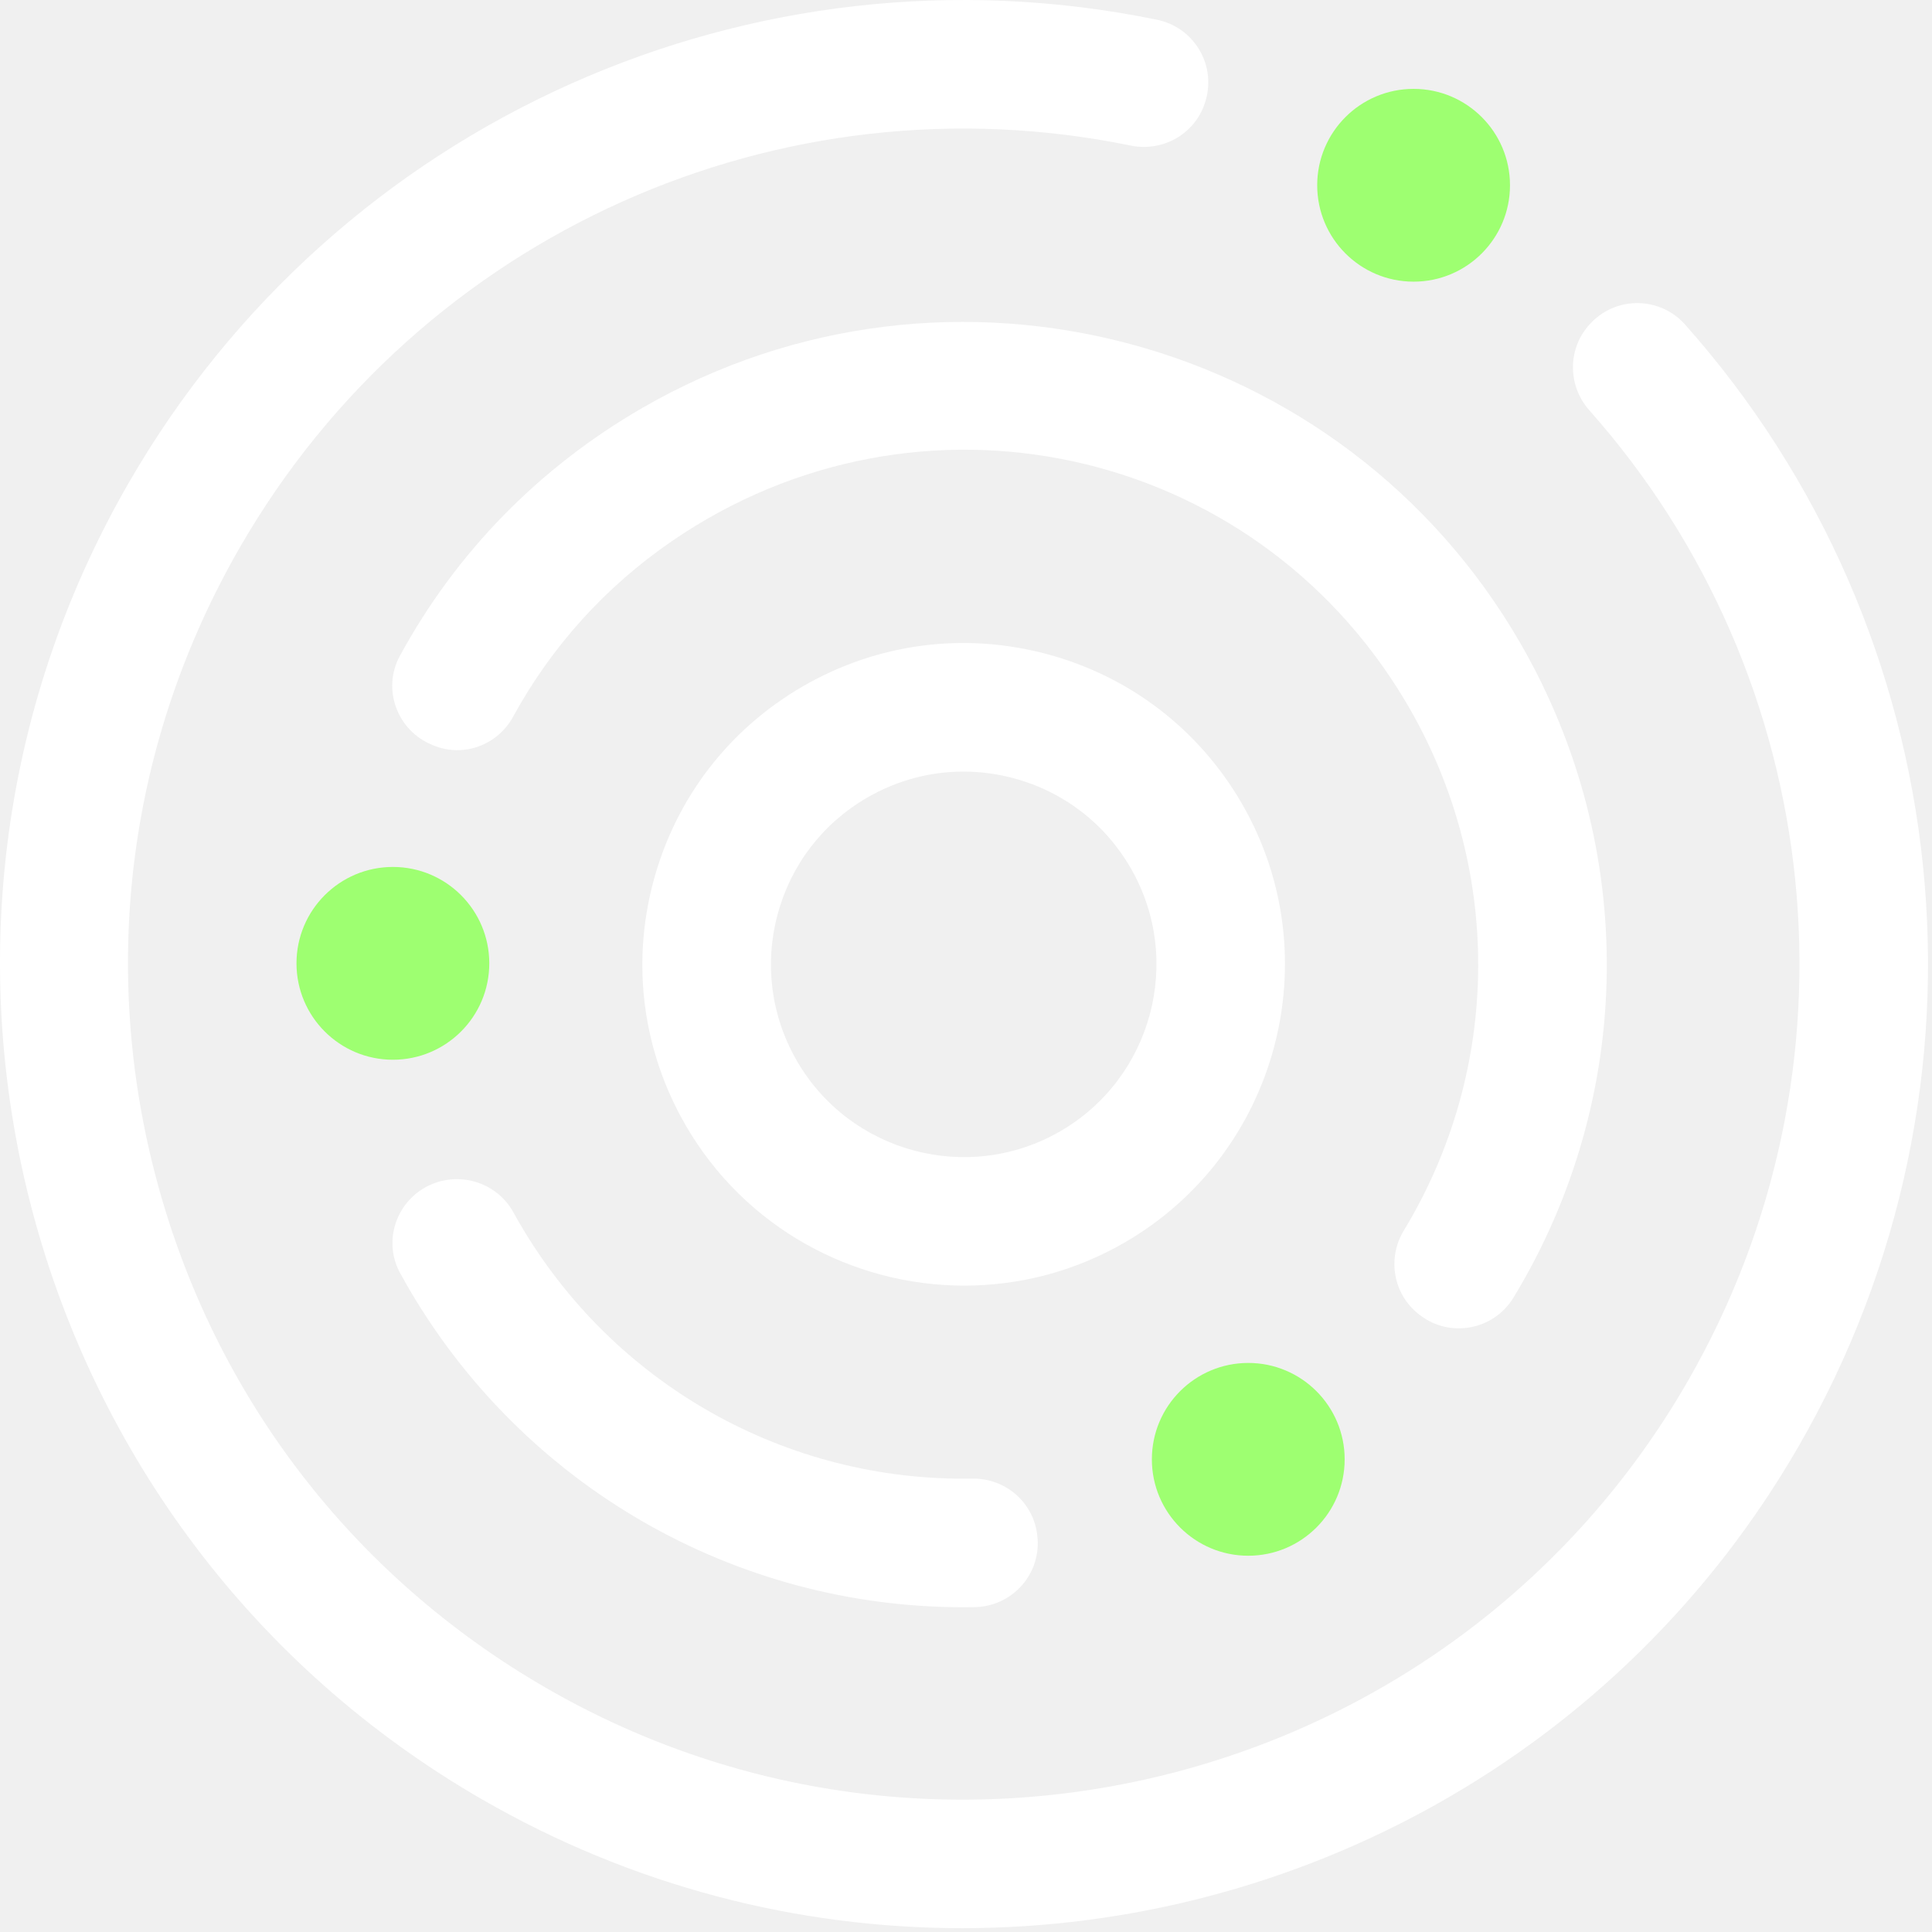
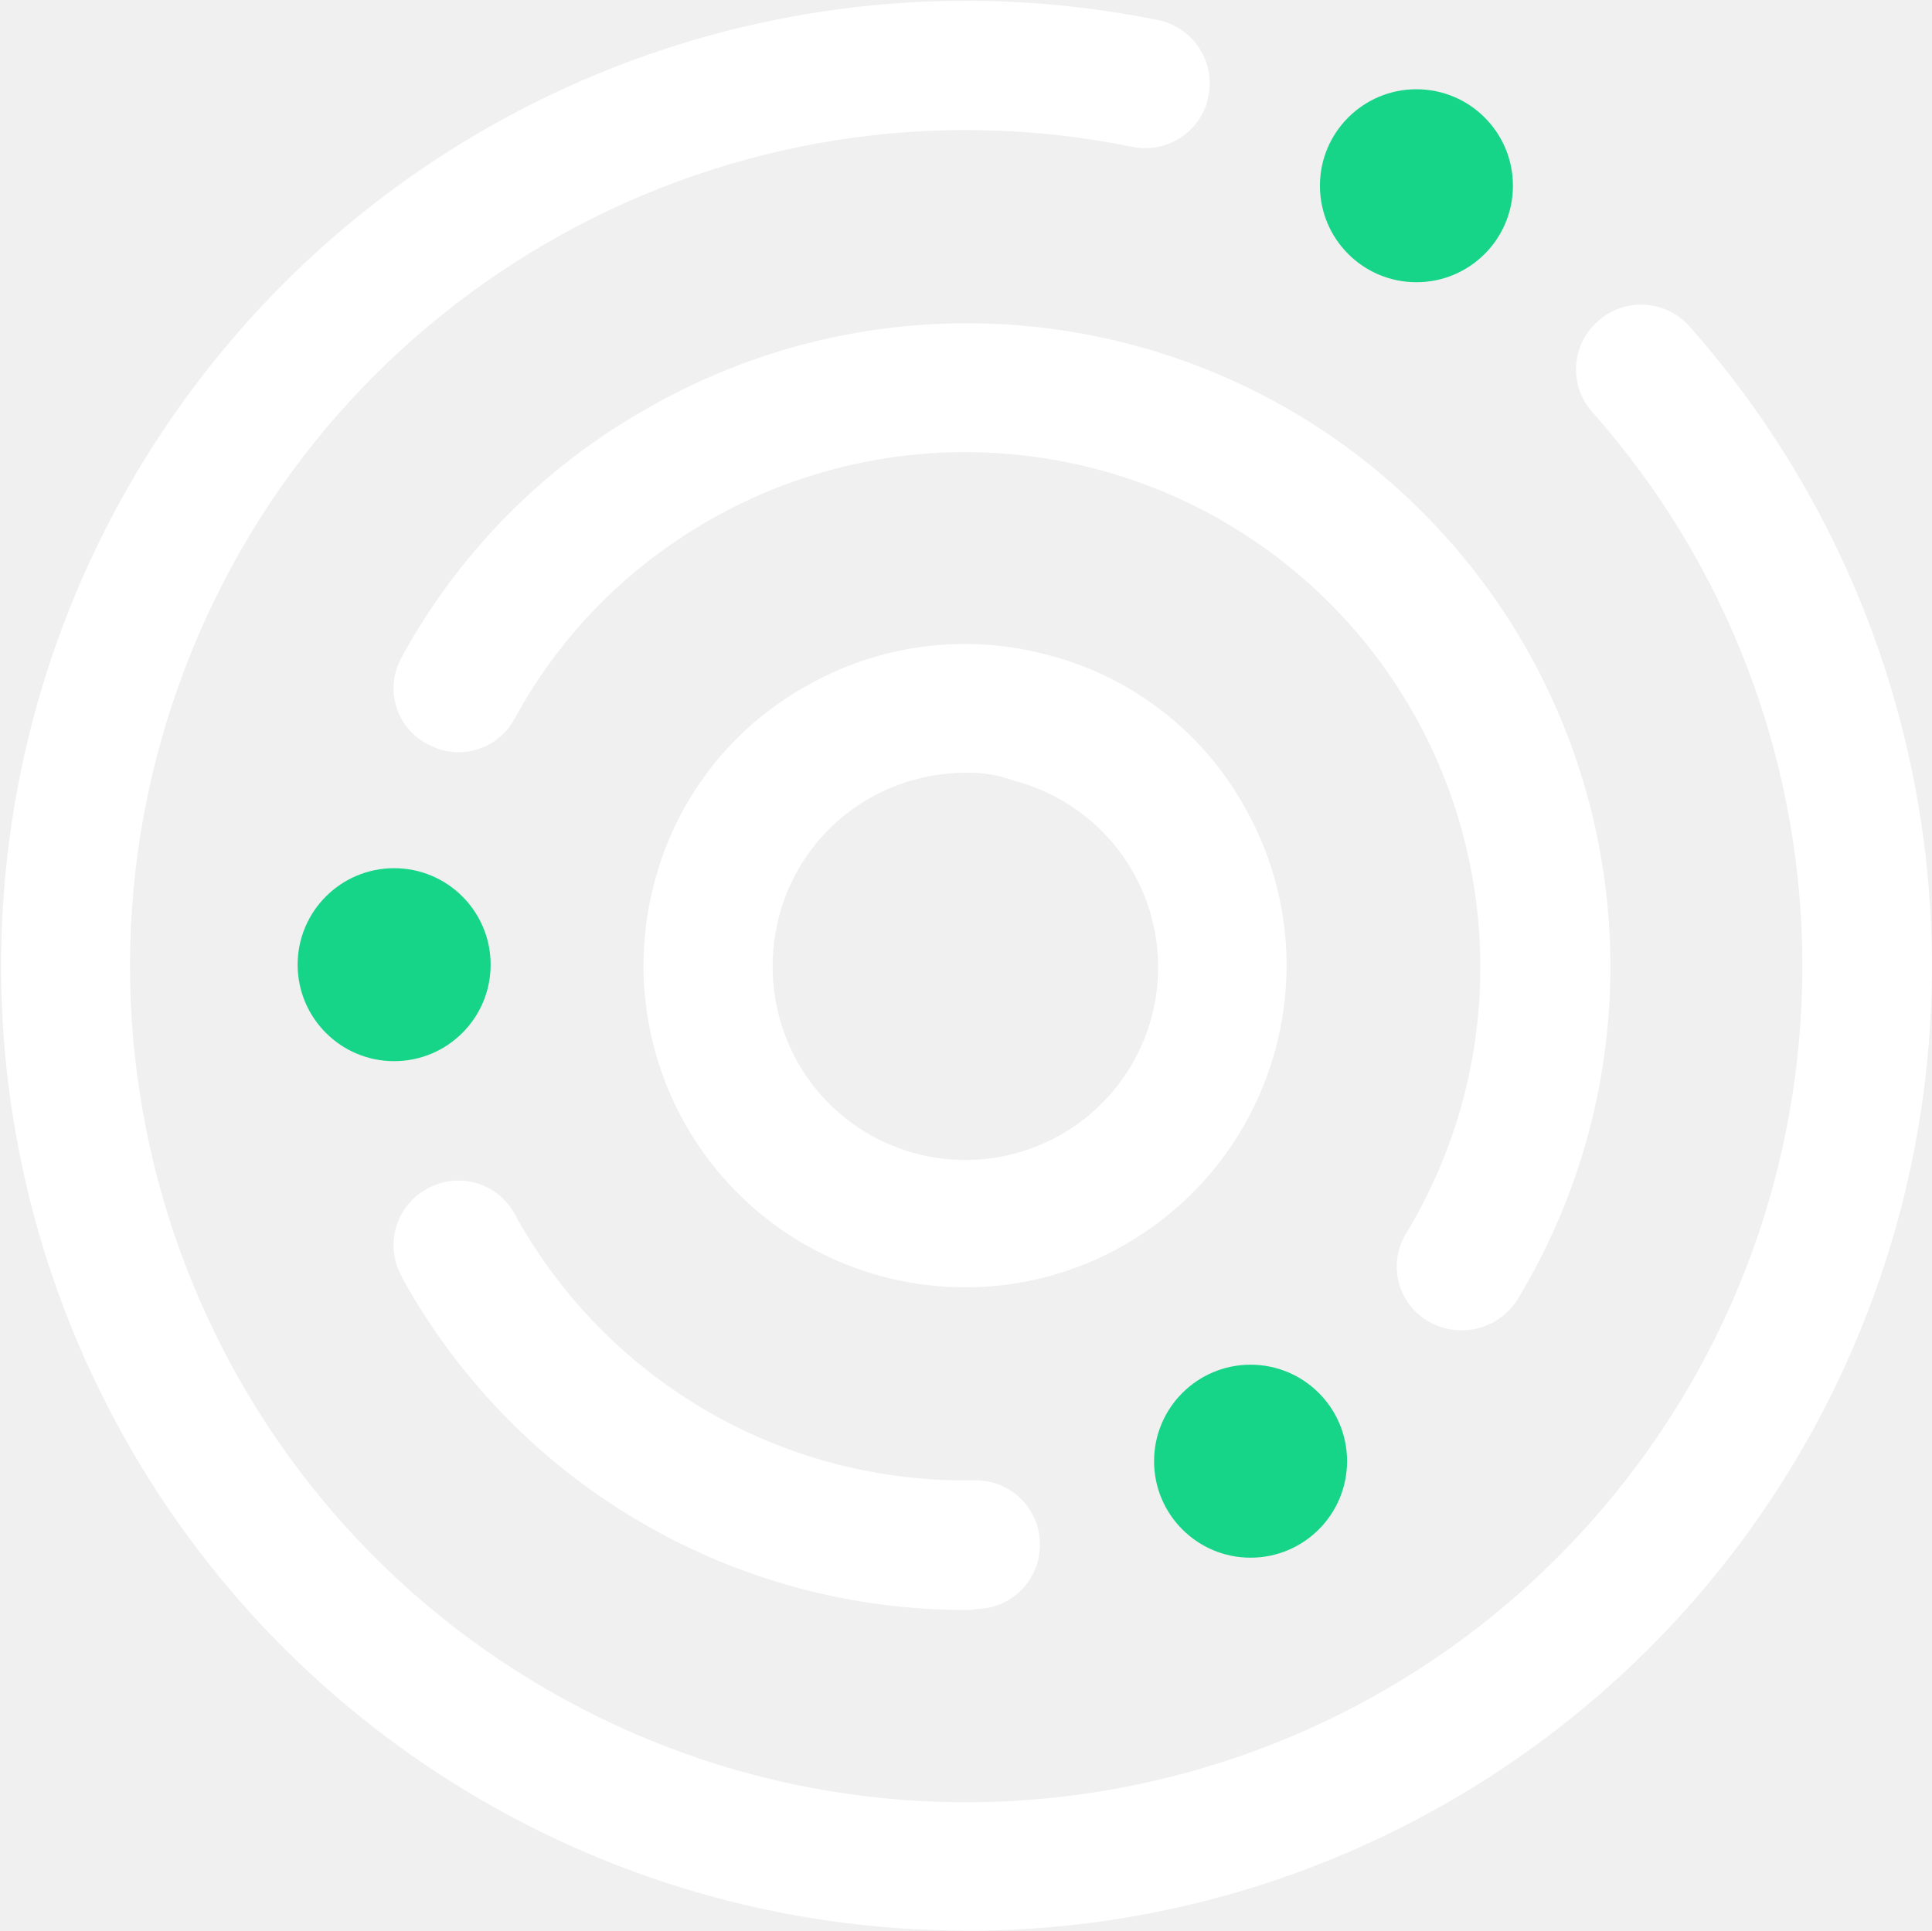
- <svg xmlns="http://www.w3.org/2000/svg" version="1.1" id="Слой_1" x="0px" y="0px" width="500px" height="500px" viewBox="0 0 500 500" enable-background="new 0 0 500 500" xml:space="preserve">
-   <g>
-     <path fill="none" d="M320.224,27.728" />
-     <g>
-       <g>
-         <g>
-           <path fill="#FFFFFF" d="M367.491,340.357l-0.19-0.146c-6.698-5.144-8.394-14.49-4.014-21.711      c25.35-41.797,25.918-94.315,0.359-137.137c-39.6-66.346-125.995-85.054-189.714-41.351      c-17.217,11.809-31.185,27.256-41.14,45.472c-4.022,7.36-12.834,10.634-20.588,7.438l-0.42-0.173      c-9.004-3.711-12.966-14.426-8.313-22.982c14.545-26.745,35.988-48.733,62.793-64.209      C245.682,59.706,347.6,87.015,393.45,166.433c30.69,53.158,29.568,117.802-1.751,169.367      C386.586,344.22,375.303,346.357,367.491,340.357z" />
-         </g>
-       </g>
-       <g>
-         <path fill="#FFFFFF" d="M249.267,415.95c-58.924,0-113.841-31.18-143.878-83.204c-0.621-1.076-1.231-2.161-1.829-3.252     c-4.689-8.558-0.775-19.303,8.239-23.041l0,0c7.861-3.26,16.963-0.146,21.069,7.309c0.435,0.79,0.878,1.575,1.328,2.356     c24.425,42.307,69.411,67.382,117.442,66.547c8.455-0.147,15.693,6.009,16.769,14.397l0.03,0.237     c1.256,9.791-6.302,18.449-16.172,18.626C251.265,415.941,250.265,415.95,249.267,415.95z" />
-       </g>
-       <g>
-         <path fill="#FFFFFF" d="M249,499.009c-42.299,0.003-85.125-10.747-124.315-33.374C5.557,396.856-35.405,243.983,33.374,124.855     C87.463,31.171,194.947-16.402,299.462,5.117c9.404,1.936,15.218,11.419,12.622,20.663l-0.061,0.218     c-2.361,8.409-10.84,13.429-19.396,11.674C202.098,19.098,109.034,60.335,62.18,141.487     C33.304,191.5,25.633,249.765,40.58,305.548S91.302,407.954,141.316,436.83c103.244,59.606,235.735,24.11,295.344-79.137     c46.854-81.155,36.028-182.375-25.323-251.485c-5.798-6.531-5.691-16.385,0.411-22.634l0.158-0.162     c6.708-6.87,17.827-6.577,24.206,0.599c70.899,79.756,83.442,196.627,29.353,290.314     C419.314,454.261,335.278,499.003,249,499.009z" />
-       </g>
-     </g>
-     <circle fill="#9EFF71" cx="365.838" cy="47.947" r="24.947" />
-     <circle fill="#9EFF71" cx="323.05" cy="377.676" r="24.947" />
-     <circle fill="#9EFF71" cx="101.679" cy="249.312" r="24.947" />
-     <g>
-       <path fill="#FFFFFF" d="M249.56,332.718c-28.758,0-56.762-14.912-72.145-41.556c-11.105-19.233-14.055-41.64-8.307-63.092    c5.748-21.452,19.506-39.382,38.74-50.486c19.234-11.104,41.639-14.055,63.091-8.307c21.453,5.748,39.382,19.506,50.487,38.739    c22.923,39.705,9.271,90.656-30.433,113.579l0,0C277.933,329.136,263.656,332.718,249.56,332.718z M249.34,199.686    c-8.645,0-17.175,2.266-24.861,6.704c-11.54,6.662-19.793,17.419-23.242,30.289c-3.448,12.871-1.679,26.314,4.984,37.852    c13.752,23.82,44.32,32.01,68.141,18.259c23.82-13.753,32.011-44.321,18.259-68.142c-6.662-11.539-17.419-19.793-30.289-23.242    C258.034,200.256,253.672,199.686,249.34,199.686z" />
+ <svg xmlns="http://www.w3.org/2000/svg" viewBox="0 0 192.2 192.08">
+   <defs>
+     <style>.cls-1{fill:#fff;}.cls-2{fill:#16d488;}</style>
+   </defs>
+   <g id="Layer_2" data-name="Layer 2">
+     <g id="Layer_1-2" data-name="Layer 1">
+       <path class="cls-1" d="M141.51,131.08h0a6.29,6.29,0,0,1-1.6-8.4A51.24,51.24,0,0,0,67,54a50.07,50.07,0,0,0-15.8,17.5,6.33,6.33,0,0,1-7.9,2.9l-.2-.1a6.27,6.27,0,0,1-3.2-8.8,63.13,63.13,0,0,1,24.2-24.7,64,64,0,0,1,86.8,88.6A6.58,6.58,0,0,1,141.51,131.08Z" />
+       <path class="cls-1" d="M96,160.18a63.94,63.94,0,0,1-55.4-32c-.2-.4-.5-.8-.7-1.3a6.38,6.38,0,0,1,3.2-8.9h0a6.36,6.36,0,0,1,8.1,2.8c.2.3.3.6.5.9a51.07,51.07,0,0,0,45.2,25.6,6.4,6.4,0,0,1,6.5,5.5v.1a6.37,6.37,0,0,1-6.2,7.2A5.28,5.28,0,0,1,96,160.18Z" />
+       <path class="cls-1" d="M95.91,192.08A96,96,0,1,1,115.21,2a6.41,6.41,0,0,1,4.9,8v.1a6.43,6.43,0,0,1-7.5,4.5A83.18,83.18,0,1,0,158.41,41a6.35,6.35,0,0,1,.2-8.7l.1-.1a6.43,6.43,0,0,1,9.3.2,96,96,0,0,1-72.1,159.7Z" />
+       <circle class="cls-2" cx="140.91" cy="18.48" r="9.6" />
+       <circle class="cls-2" cx="124.41" cy="145.38" r="9.6" />
+       <circle class="cls-2" cx="39.21" cy="95.98" r="9.6" />
+       <path class="cls-1" d="M96.11,128.08a32,32,0,0,1-31-40.3A31.36,31.36,0,0,1,80,68.38a31.75,31.75,0,0,1,24.3-3.2,31.36,31.36,0,0,1,19.4,14.9,32,32,0,0,1-11.7,43.7h0A31.68,31.68,0,0,1,96.11,128.08ZM96,76.88a19.5,19.5,0,0,0-9.6,2.6,19.11,19.11,0,0,0-8.9,11.7,19.57,19.57,0,0,0,1.9,14.6,19.18,19.18,0,1,0,21.5-28.1A13.27,13.27,0,0,0,96,76.88Z" />
    </g>
  </g>
</svg>
